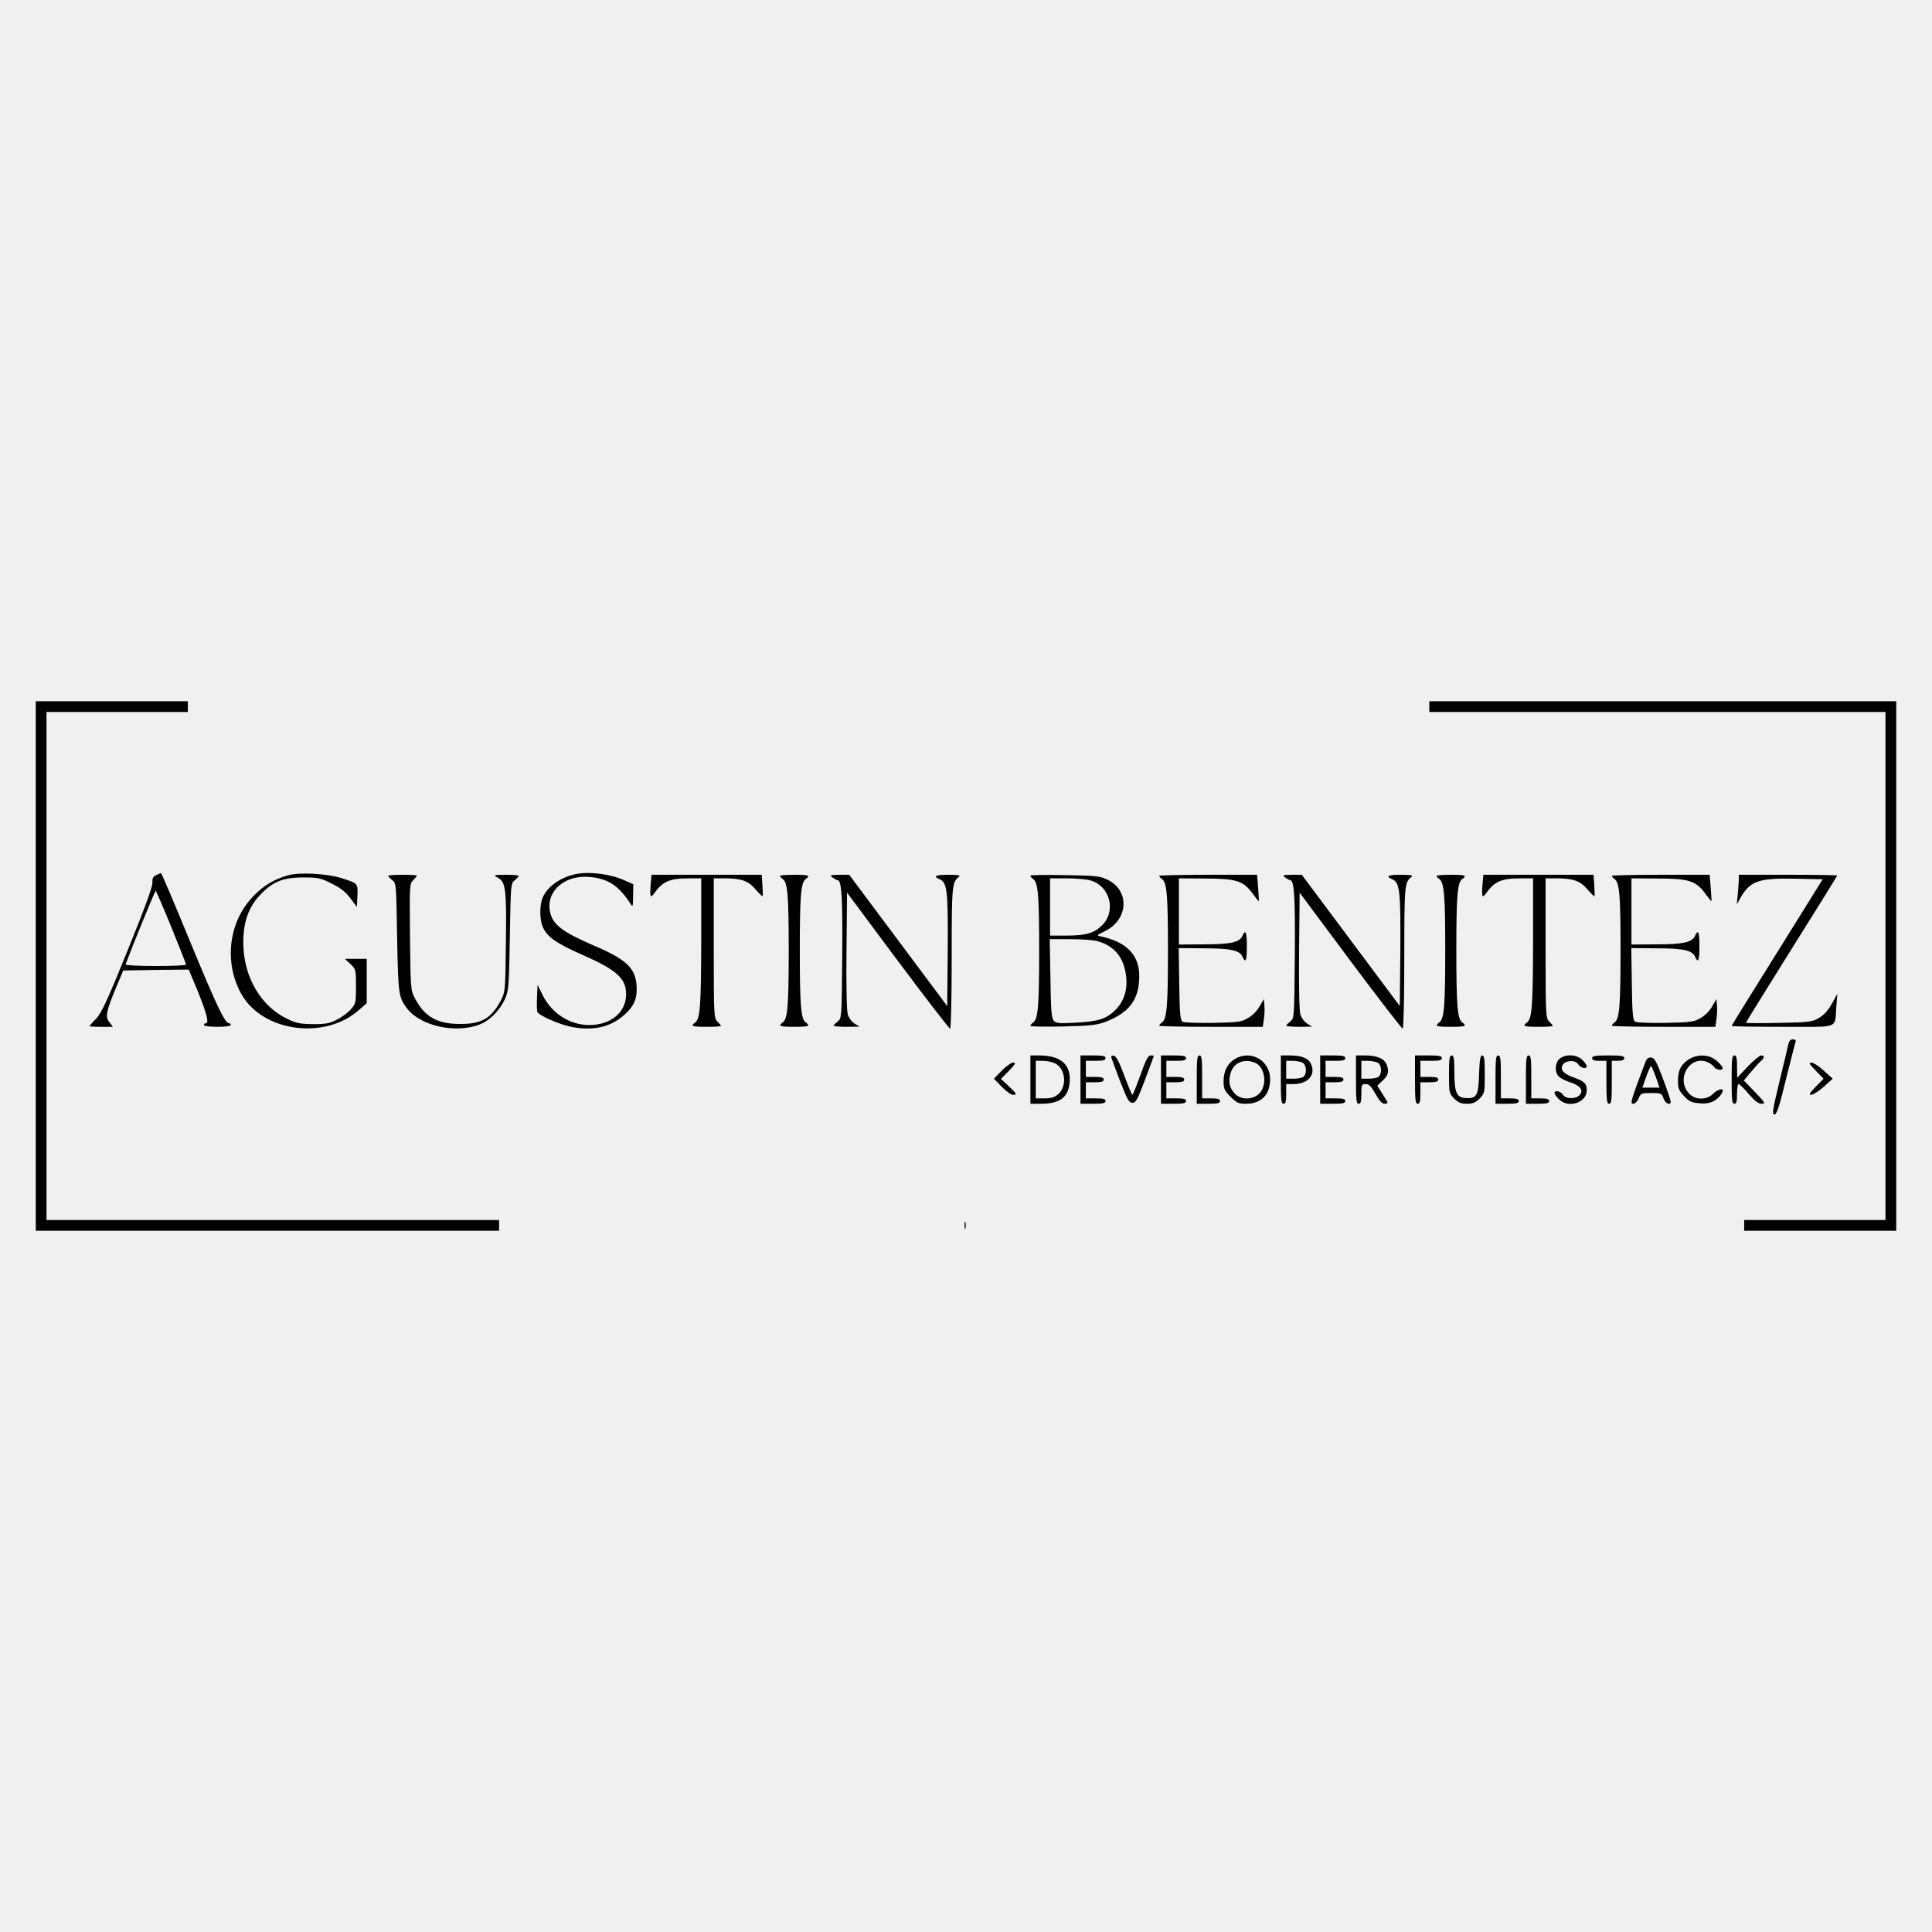
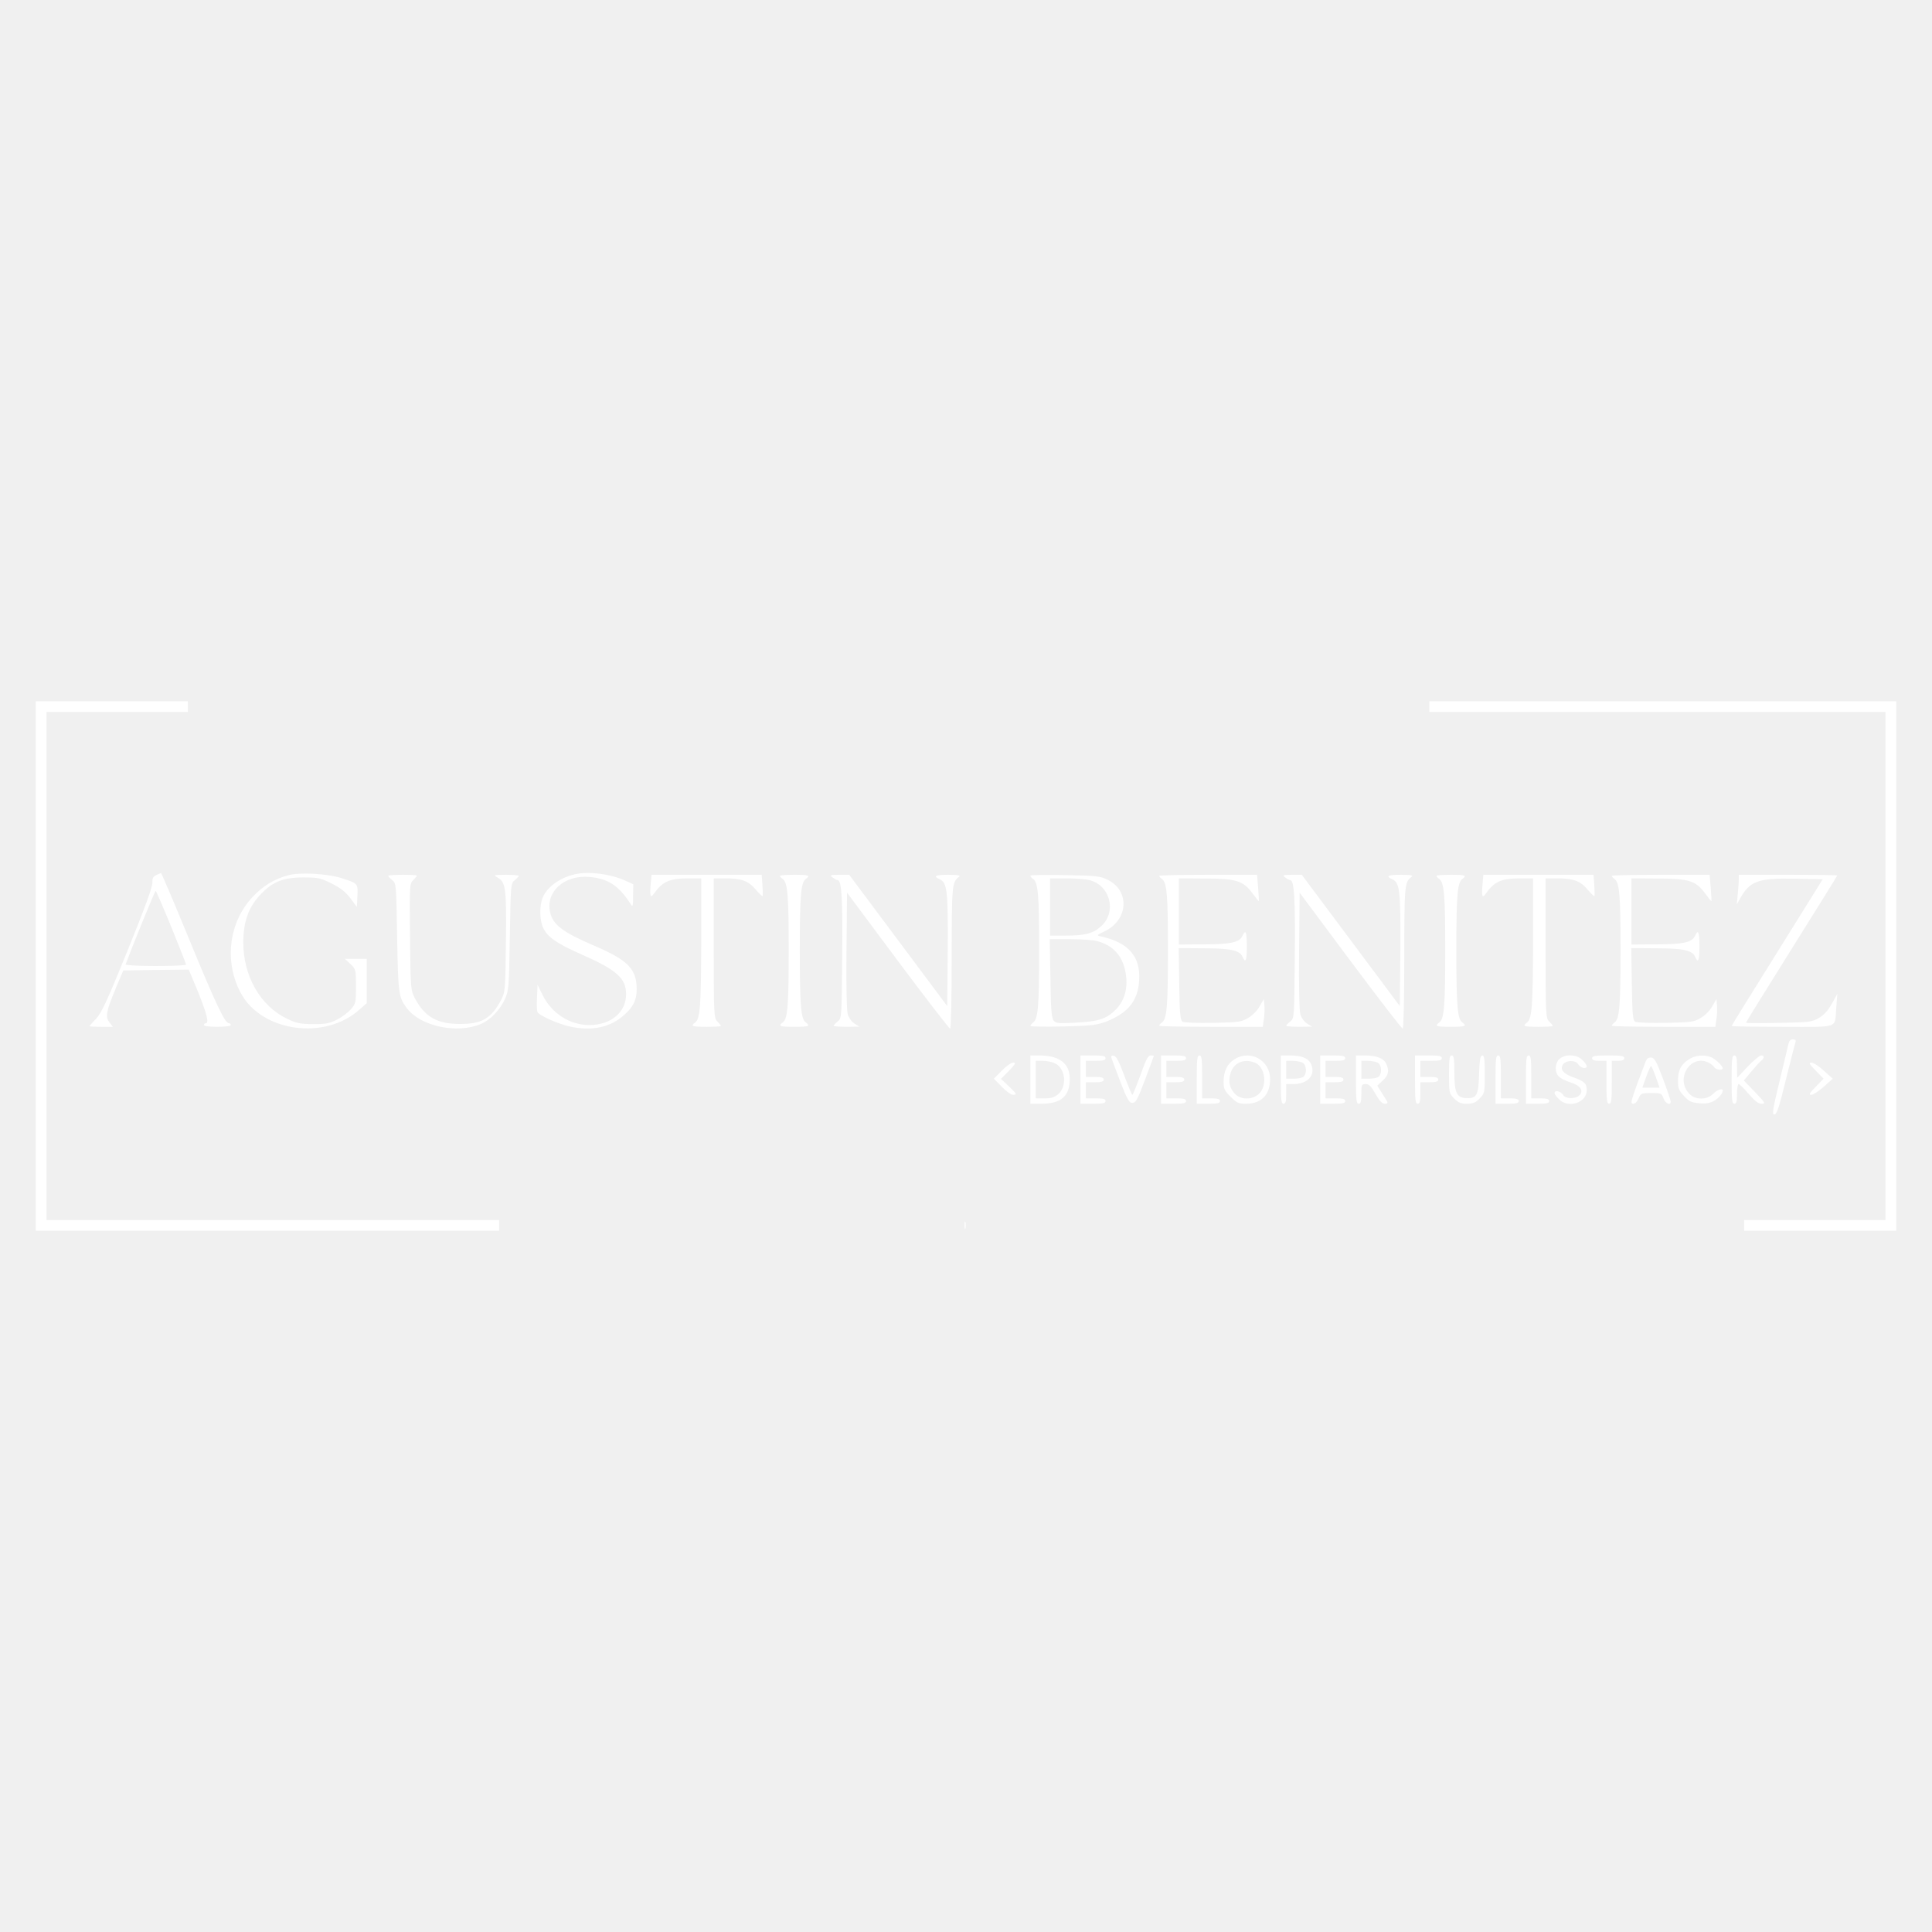
<svg xmlns="http://www.w3.org/2000/svg" version="1.0" width="1080pt" height="1080pt" viewBox="0 0 1080 1080" preserveAspectRatio="xMidYMid meet">
-   <g transform="translate(0,1080) scale(0.1,-0.1)" fill="#000000" backgound="#FFFFFF" stroke="none">
+   <g transform="translate(0,1080) scale(0.1,-0.1)" fill="#FFFFFF" stroke="none">
    <path d="M200 5400 l0 -1480 1295 0 1295 0 0 30 0 30 -1265 0 -1265 0 0 1420 0 1420 395 0 395 0 0 30 0 30 -425 0 -425 0 0 -1480z" />
    <path d="M7990 6850 l0 -30 1275 0 1275 0 0 -1420 0 -1420 -395 0 -395 0 0 -30 0 -30 425 0 425 0 0 1480 0 1480 -1305 0 -1305 0 0 -30z" />
    <path d="M873 5908 c-17 -8 -22 -18 -21 -42 2 -21 -45 -148 -137 -375 -115 -284 -147 -352 -177 -385 -21 -21 -38 -41 -38 -43 0 -1 30 -3 66 -3 l65 0 -19 25 c-25 31 -19 60 37 195 l40 95 183 3 183 2 49 -117 c51 -126 66 -183 47 -183 -6 0 -11 -4 -11 -10 0 -6 32 -10 75 -10 43 0 75 4 75 10 0 6 -5 10 -10 10 -23 0 -72 104 -220 463 -85 207 -157 377 -160 376 -3 0 -15 -5 -27 -11z m85 -291 c45 -111 82 -205 82 -209 0 -5 -77 -8 -171 -8 -95 0 -169 4 -167 9 39 105 164 411 168 411 3 0 42 -91 88 -203z" />
    <path d="M1610 5907 c-79 -22 -139 -59 -196 -119 -135 -141 -163 -364 -67 -541 118 -216 471 -264 663 -90 l40 35 0 124 0 124 -61 0 -61 0 31 -29 c30 -29 31 -31 31 -125 0 -91 -1 -97 -29 -128 -16 -19 -51 -45 -78 -58 -40 -21 -62 -25 -133 -25 -73 1 -94 5 -145 30 -149 71 -245 238 -245 426 0 113 28 194 90 262 71 77 129 102 246 102 84 0 96 -3 160 -35 50 -25 78 -48 104 -83 l35 -47 3 61 c3 71 4 70 -88 100 -82 26 -237 34 -300 16z" />
    <path d="M3215 5913 c-83 -18 -156 -70 -181 -130 -19 -44 -18 -127 2 -169 25 -53 76 -88 216 -150 196 -86 248 -133 248 -222 0 -101 -85 -172 -206 -172 -109 0 -210 65 -261 168 l-28 57 -3 -69 c-2 -38 -1 -75 2 -83 8 -19 118 -68 184 -82 124 -26 224 -4 302 66 57 51 74 94 68 170 -8 93 -61 142 -238 217 -174 75 -230 117 -245 187 -25 114 78 208 218 197 106 -9 166 -48 234 -154 10 -16 12 -8 12 47 l1 66 -47 21 c-81 37 -202 52 -278 35z" />
    <path d="M2170 5904 c0 -3 10 -14 23 -24 22 -18 22 -22 27 -322 6 -319 8 -332 56 -396 76 -99 278 -142 410 -87 54 22 108 78 136 139 22 49 23 65 28 349 5 295 5 299 28 317 12 10 22 21 22 24 0 3 -33 6 -72 6 -70 -1 -72 -1 -46 -16 45 -24 50 -62 46 -364 -3 -267 -4 -276 -27 -320 -54 -103 -109 -135 -231 -134 -127 0 -197 41 -251 144 -23 44 -24 52 -27 342 -3 288 -2 298 17 317 12 12 21 23 21 26 0 3 -36 5 -80 5 -44 0 -80 -3 -80 -6z" />
    <path d="M3637 5853 c-5 -66 -1 -76 19 -48 48 68 87 85 197 85 l67 0 0 -352 c-1 -362 -6 -433 -34 -454 -28 -20 -18 -24 64 -24 44 0 80 2 80 5 0 3 -9 14 -20 25 -19 19 -20 33 -20 410 l0 390 63 0 c91 0 131 -14 171 -62 20 -23 37 -40 39 -37 2 2 1 30 -1 62 l-4 57 -308 0 -308 0 -5 -57z" />
    <path d="M4360 5904 c0 -4 7 -12 16 -18 27 -20 33 -91 33 -396 0 -312 -6 -386 -33 -405 -28 -21 -18 -25 64 -25 82 0 92 4 64 25 -27 19 -33 93 -33 405 0 305 6 376 33 396 28 20 18 24 -64 24 -44 0 -80 -3 -80 -6z" />
    <path d="M4654 5895 c11 -8 23 -15 28 -15 23 0 29 -99 26 -427 -3 -344 -3 -345 -25 -363 -13 -10 -23 -21 -23 -24 0 -3 33 -6 73 -6 l72 1 -28 17 c-16 10 -32 32 -38 52 -6 21 -9 160 -7 358 l3 322 283 -380 c156 -209 288 -380 293 -380 5 0 9 160 9 396 0 404 2 422 39 451 13 10 3 12 -56 13 -75 0 -90 -8 -50 -25 42 -19 47 -64 45 -398 l-3 -311 -274 367 -274 367 -56 0 c-51 -1 -54 -2 -37 -15z" />
    <path d="M5760 5905 c0 -5 7 -13 16 -19 27 -20 33 -91 33 -396 0 -312 -6 -386 -33 -405 -9 -7 -16 -16 -16 -20 0 -4 82 -5 183 -3 159 4 189 8 240 27 124 49 179 117 185 233 8 131 -60 209 -212 243 -28 6 -28 6 23 31 129 65 137 225 13 286 -43 21 -62 23 -239 26 -106 2 -193 1 -193 -3z m334 -26 c113 -31 149 -177 62 -256 -44 -41 -90 -53 -198 -53 l-88 0 0 160 0 160 93 0 c50 0 110 -5 131 -11z m40 -340 c88 -24 139 -80 157 -170 17 -86 -2 -160 -54 -213 -53 -53 -97 -66 -227 -73 -93 -5 -107 -3 -120 12 -12 14 -16 63 -18 237 l-4 218 114 0 c62 0 131 -5 152 -11z" />
    <path d="M6480 5904 c0 -4 7 -12 16 -18 27 -20 33 -91 33 -396 0 -312 -6 -386 -33 -405 -9 -7 -16 -15 -16 -19 0 -3 130 -6 289 -6 l290 0 6 43 c4 23 5 58 3 77 l-3 35 -24 -41 c-13 -24 -41 -52 -65 -65 -37 -22 -54 -24 -196 -27 -91 -1 -161 1 -170 7 -12 8 -16 46 -18 211 l-3 200 138 -1 c151 0 202 -11 218 -46 18 -41 25 -24 25 57 0 81 -7 98 -25 58 -16 -36 -67 -47 -217 -47 l-138 -1 0 185 0 185 143 -1 c176 0 216 -12 267 -81 19 -26 35 -46 37 -45 1 2 -1 35 -4 75 l-6 72 -273 0 c-151 0 -274 -3 -274 -6z" />
    <path d="M7184 5895 c11 -8 23 -15 28 -15 23 0 29 -99 26 -427 -3 -344 -3 -345 -25 -363 -13 -10 -23 -21 -23 -24 0 -3 33 -6 73 -6 l72 1 -28 17 c-16 10 -32 32 -38 52 -6 21 -9 160 -7 358 l3 322 283 -380 c156 -209 288 -380 293 -380 5 0 9 160 9 396 0 404 2 422 39 451 13 10 3 12 -56 13 -75 0 -90 -8 -50 -25 42 -19 47 -64 45 -398 l-3 -311 -274 367 -274 367 -56 0 c-51 -1 -54 -2 -37 -15z" />
    <path d="M8030 5904 c0 -4 7 -12 16 -18 27 -20 33 -91 33 -396 0 -312 -6 -386 -33 -405 -28 -21 -18 -25 64 -25 82 0 92 4 64 25 -27 19 -33 93 -33 405 0 305 6 376 33 396 28 20 18 24 -64 24 -44 0 -80 -3 -80 -6z" />
    <path d="M8287 5853 c-5 -66 -1 -76 19 -48 48 68 87 85 197 85 l67 0 0 -352 c-1 -362 -6 -433 -34 -454 -28 -20 -18 -24 64 -24 44 0 80 2 80 5 0 3 -9 14 -20 25 -19 19 -20 33 -20 410 l0 390 63 0 c91 0 131 -14 171 -62 20 -23 37 -40 39 -37 2 2 1 30 -1 62 l-4 57 -308 0 -308 0 -5 -57z" />
    <path d="M9010 5904 c0 -4 7 -12 16 -18 27 -20 33 -91 33 -396 0 -312 -6 -386 -33 -405 -9 -7 -16 -15 -16 -19 0 -3 130 -6 289 -6 l290 0 6 43 c4 23 5 58 3 77 l-3 35 -24 -41 c-13 -24 -41 -52 -65 -65 -37 -22 -54 -24 -196 -27 -91 -1 -161 1 -170 7 -12 8 -16 46 -18 211 l-3 200 138 -1 c151 0 202 -11 218 -46 18 -41 25 -24 25 57 0 81 -7 98 -25 58 -16 -36 -67 -47 -217 -47 l-138 -1 0 185 0 185 143 -1 c176 0 216 -12 267 -81 19 -26 35 -46 37 -45 1 2 -1 35 -4 75 l-6 72 -273 0 c-151 0 -274 -3 -274 -6z" />
    <path d="M9720 5883 c0 -16 -3 -53 -6 -83 l-5 -55 17 30 c55 100 101 117 306 113 l157 -3 -254 -408 c-140 -224 -255 -409 -255 -412 0 -3 128 -5 284 -5 326 0 291 -13 301 110 l6 75 -31 -56 c-22 -39 -44 -63 -73 -80 -39 -22 -54 -24 -224 -27 -101 -2 -183 -2 -183 1 0 3 115 188 255 412 140 223 255 408 255 411 0 2 -124 4 -275 4 l-275 0 0 -27z" />
    <path d="M9997 4963 c-3 -16 -26 -110 -50 -210 -38 -158 -42 -183 -28 -183 13 0 27 41 65 198 27 108 51 203 54 210 2 7 -4 12 -16 12 -13 0 -21 -9 -25 -27z" />
    <path d="M5760 4765 l0 -135 61 0 c111 0 159 42 159 139 0 87 -58 131 -172 131 l-48 0 0 -135z m139 90 c58 -29 67 -128 16 -172 -20 -17 -39 -23 -76 -23 l-49 0 0 105 0 105 40 0 c23 0 54 -7 69 -15z" />
    <path d="M6040 4765 l0 -135 70 0 c56 0 70 3 70 15 0 12 -13 15 -55 15 l-55 0 0 45 0 45 50 0 c38 0 50 4 50 15 0 11 -12 15 -50 15 l-50 0 0 45 0 45 55 0 c42 0 55 3 55 15 0 12 -14 15 -70 15 l-70 0 0 -135z" />
    <path d="M6214 4883 c3 -10 26 -70 50 -133 38 -98 48 -115 66 -115 19 0 29 18 71 130 27 72 49 131 49 133 0 1 -8 2 -18 2 -14 0 -27 -25 -57 -110 -22 -60 -42 -110 -45 -110 -3 0 -23 48 -45 107 -29 78 -45 109 -58 111 -14 3 -18 -1 -13 -15z" />
    <path d="M6490 4765 l0 -135 70 0 c56 0 70 3 70 15 0 12 -13 15 -55 15 l-55 0 0 45 0 45 50 0 c38 0 50 4 50 15 0 11 -12 15 -50 15 l-50 0 0 45 0 45 55 0 c42 0 55 3 55 15 0 12 -14 15 -70 15 l-70 0 0 -135z" />
    <path d="M6690 4765 l0 -135 65 0 c51 0 65 3 65 15 0 11 -12 15 -50 15 l-50 0 0 120 c0 100 -2 120 -15 120 -13 0 -15 -22 -15 -135z" />
    <path d="M6903 4880 c-42 -25 -63 -68 -63 -126 0 -41 5 -51 39 -85 34 -34 44 -39 86 -39 86 0 135 50 135 138 0 104 -109 166 -197 112z m111 -20 c60 -23 73 -133 21 -177 -37 -32 -98 -31 -130 1 -32 32 -40 69 -26 117 17 58 74 83 135 59z" />
    <path d="M7160 4765 c0 -113 2 -135 15 -135 12 0 15 13 15 55 l0 55 40 0 c80 0 125 49 100 109 -14 35 -52 51 -121 51 l-49 0 0 -135z m121 95 c22 -12 26 -59 7 -78 -7 -7 -31 -12 -55 -12 l-43 0 0 50 0 50 36 0 c19 0 44 -5 55 -10z" />
    <path d="M7380 4765 l0 -135 70 0 c56 0 70 3 70 15 0 12 -13 15 -55 15 l-55 0 0 45 0 45 50 0 c38 0 50 4 50 15 0 11 -12 15 -50 15 l-50 0 0 45 0 45 55 0 c42 0 55 3 55 15 0 12 -14 15 -70 15 l-70 0 0 -135z" />
    <path d="M7580 4765 c0 -113 2 -135 15 -135 12 0 15 13 15 55 0 51 2 55 24 55 19 0 31 -12 55 -55 22 -39 37 -55 52 -55 13 0 18 4 13 13 -4 6 -18 29 -31 50 l-24 38 31 29 c32 30 37 54 19 94 -14 30 -55 46 -120 46 l-49 0 0 -135z m121 95 c22 -12 26 -59 7 -78 -7 -7 -31 -12 -55 -12 l-43 0 0 50 0 50 36 0 c19 0 44 -5 55 -10z" />
    <path d="M7910 4765 c0 -113 2 -135 15 -135 12 0 15 13 15 60 l0 60 50 0 c38 0 50 4 50 15 0 11 -12 15 -50 15 l-50 0 0 45 0 45 60 0 c47 0 60 3 60 15 0 12 -15 15 -75 15 l-75 0 0 -135z" />
    <path d="M8100 4794 c0 -103 1 -106 29 -135 23 -23 38 -29 71 -29 33 0 48 6 71 29 28 29 29 32 29 135 0 85 -3 106 -14 106 -11 0 -15 -23 -18 -106 -3 -120 -14 -137 -78 -132 -48 4 -60 32 -60 146 0 75 -3 92 -15 92 -12 0 -15 -18 -15 -106z" />
    <path d="M8360 4765 l0 -135 65 0 c51 0 65 3 65 15 0 11 -12 15 -50 15 l-50 0 0 120 c0 100 -2 120 -15 120 -13 0 -15 -22 -15 -135z" />
    <path d="M8530 4765 l0 -135 65 0 c51 0 65 3 65 15 0 11 -12 15 -50 15 l-50 0 0 120 c0 100 -2 120 -15 120 -13 0 -15 -22 -15 -135z" />
    <path d="M8719 4882 c-27 -23 -30 -75 -5 -100 9 -9 37 -24 63 -32 54 -17 74 -41 57 -67 -17 -27 -80 -29 -96 -4 -13 22 -48 29 -48 11 0 -6 11 -22 25 -35 52 -53 155 -19 155 50 0 38 -13 51 -76 73 -55 20 -74 43 -58 70 17 26 70 28 86 3 13 -22 48 -29 48 -11 0 6 -11 22 -25 35 -30 31 -92 34 -126 7z" />
    <path d="M8900 4885 c0 -11 11 -15 40 -15 l40 0 0 -120 c0 -100 3 -120 15 -120 13 0 15 20 15 120 l0 120 35 0 c24 0 35 5 35 15 0 12 -17 15 -90 15 -73 0 -90 -3 -90 -15z" />
    <path d="M9439 4877 c-43 -29 -59 -60 -59 -120 0 -40 5 -53 33 -83 28 -31 42 -37 83 -41 35 -4 60 0 82 11 27 14 52 43 52 60 0 15 -32 4 -54 -19 -34 -34 -97 -35 -131 -1 -84 84 6 228 108 175 12 -7 26 -18 30 -25 9 -15 47 -19 47 -6 0 14 -41 53 -67 63 -41 15 -88 10 -124 -14z" />
    <path d="M9680 4765 c0 -113 2 -135 15 -135 12 0 15 13 15 55 0 30 4 55 9 55 5 0 31 -25 56 -55 35 -40 54 -55 73 -55 23 0 20 5 -37 65 l-63 65 41 49 c22 26 47 54 56 61 19 16 19 30 0 30 -9 0 -42 -28 -75 -62 l-59 -63 -1 63 c0 48 -3 62 -15 62 -13 0 -15 -22 -15 -135z" />
    <path d="M9200 4868 c-5 -13 -27 -71 -49 -130 -34 -95 -37 -108 -21 -108 10 0 23 13 30 30 12 28 15 30 70 30 55 0 59 -1 69 -30 10 -29 42 -43 40 -17 0 6 -19 64 -43 127 -35 94 -47 116 -64 118 -15 2 -25 -4 -32 -20z m56 -88 l21 -60 -48 0 -48 0 21 60 c12 33 24 60 27 60 4 0 15 -27 27 -60z" />
    <path d="M5600 4815 l-44 -45 44 -45 c24 -25 52 -45 62 -45 25 0 23 4 -24 49 l-43 40 45 45 c36 38 41 46 24 46 -11 0 -40 -20 -64 -45z" />
    <path d="M10150 4815 l44 -45 -44 -45 c-35 -36 -40 -45 -25 -45 11 0 43 21 70 45 l50 45 -50 45 c-27 25 -58 45 -69 45 -17 0 -12 -8 24 -45z" />
    <path d="M5392 3950 c0 -19 2 -27 5 -17 2 9 2 25 0 35 -3 9 -5 1 -5 -18z" />
  </g>
</svg>
